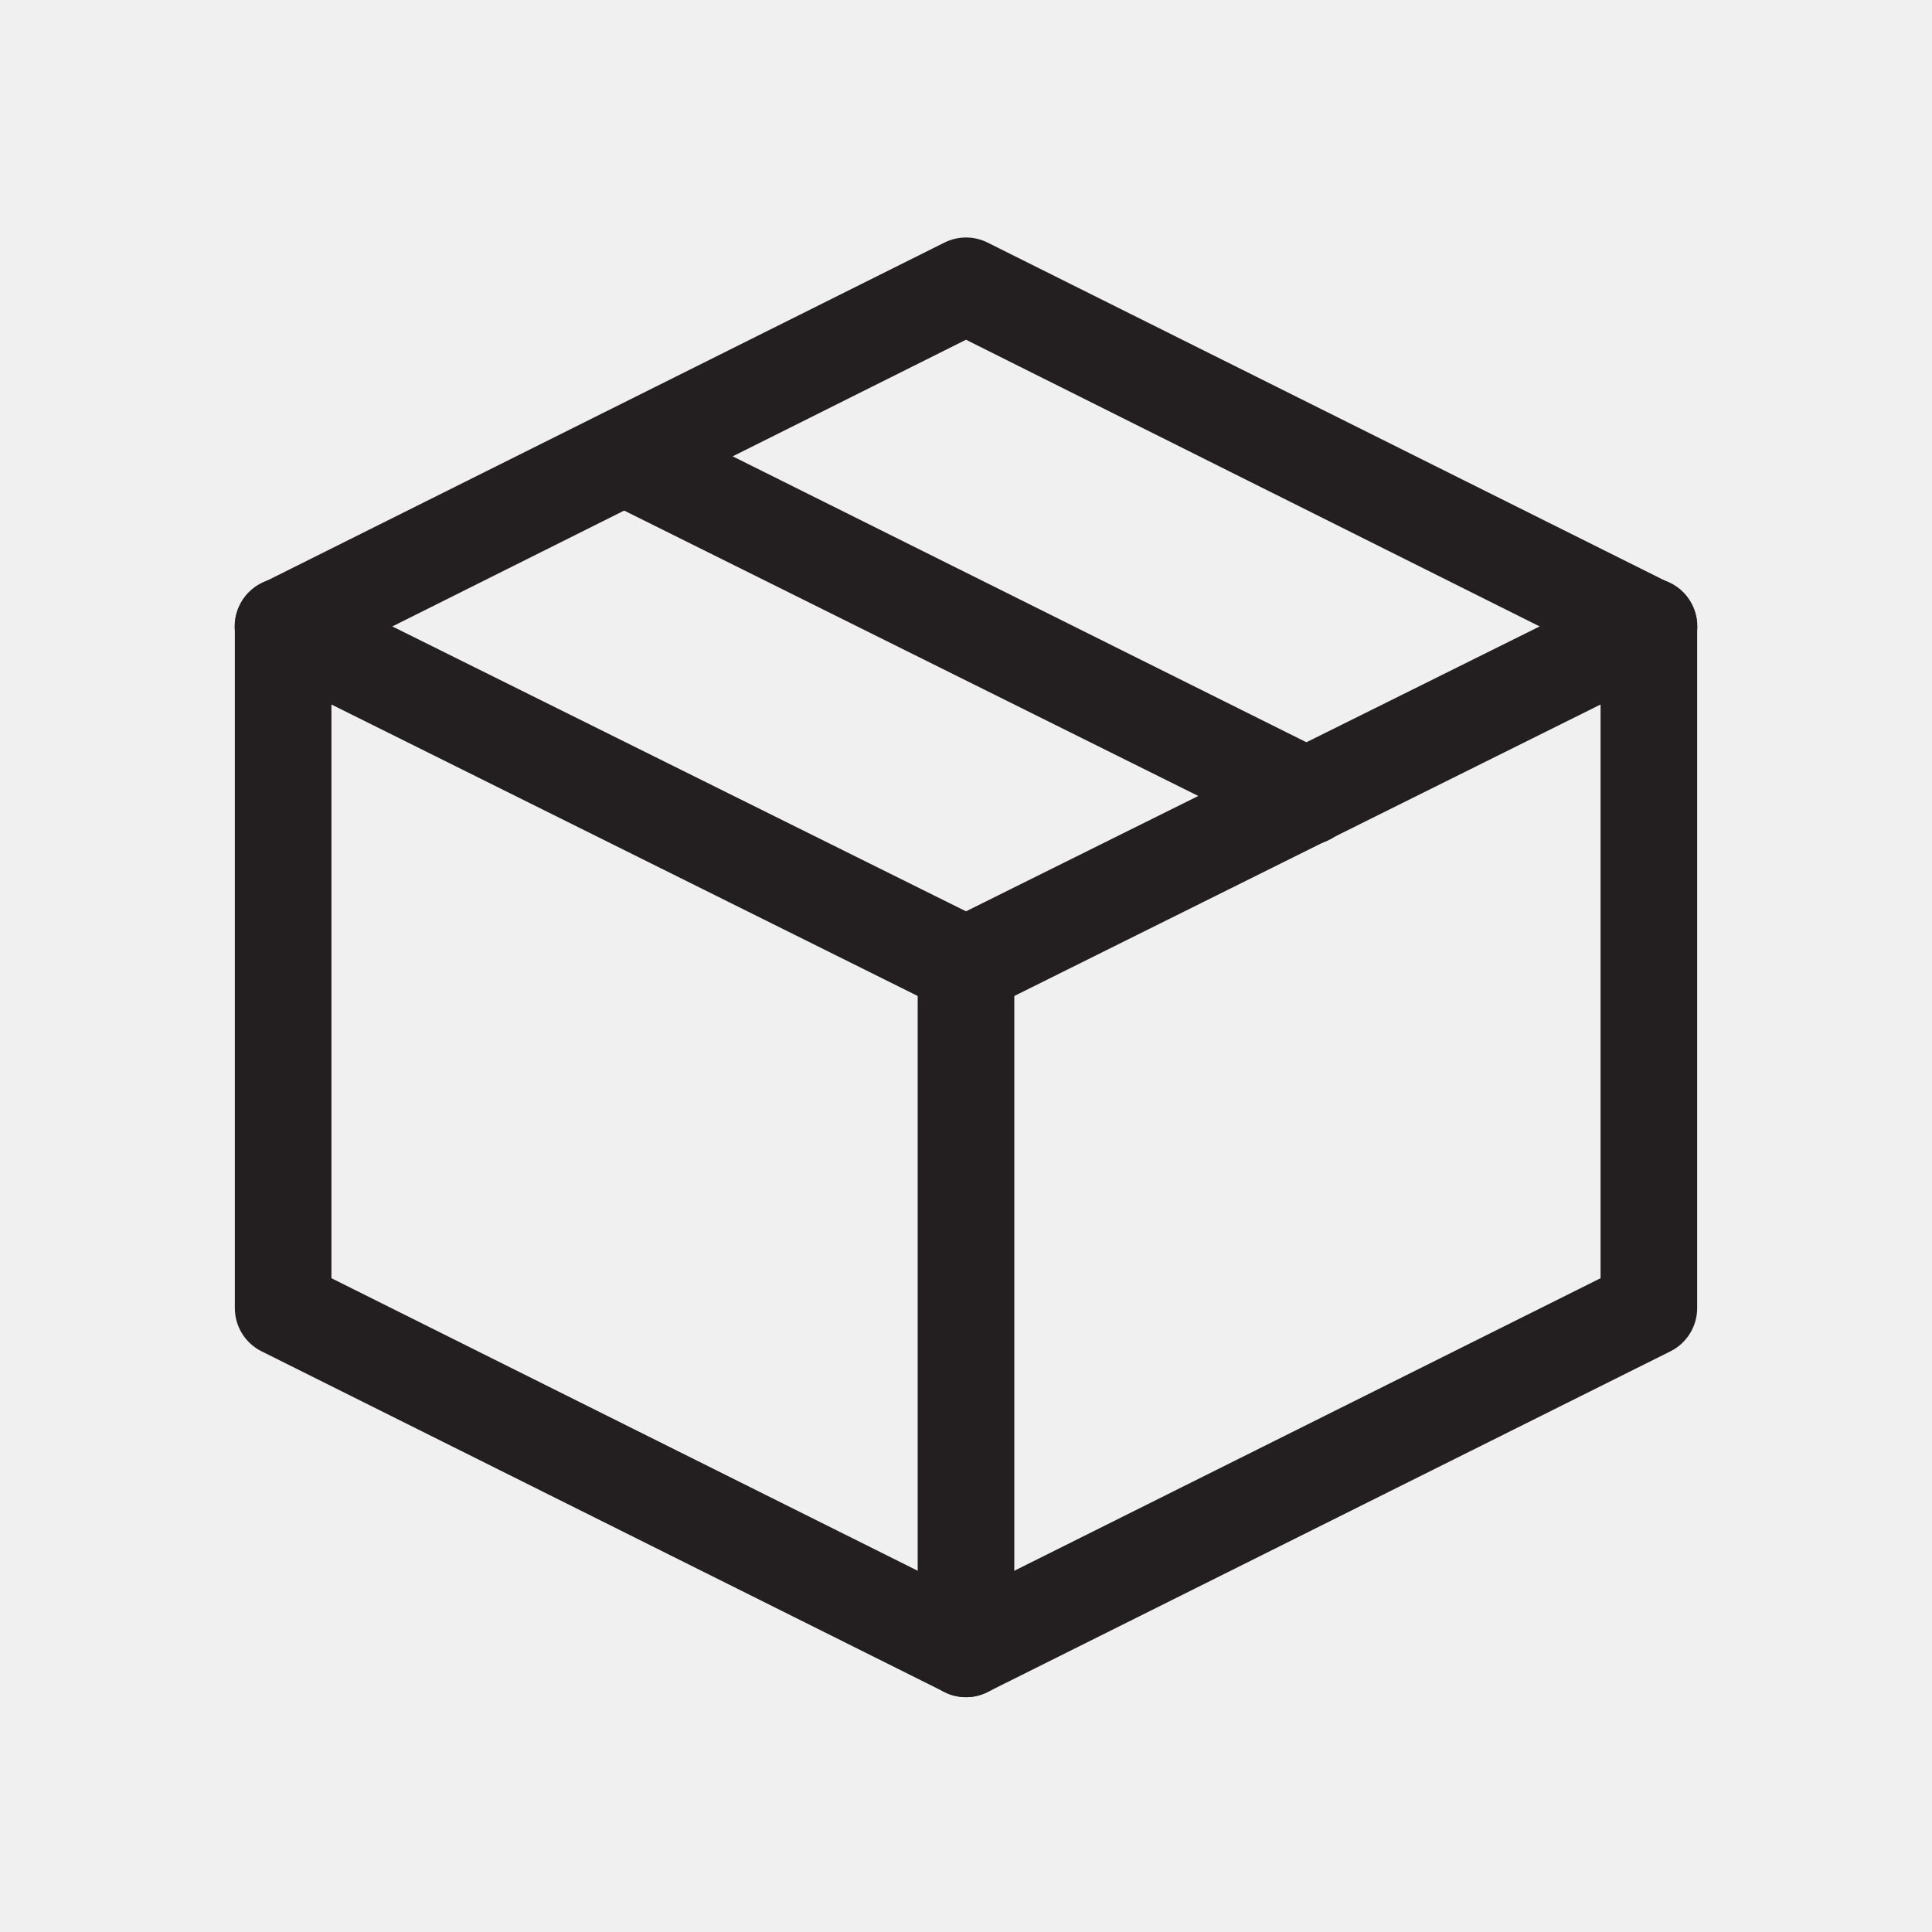
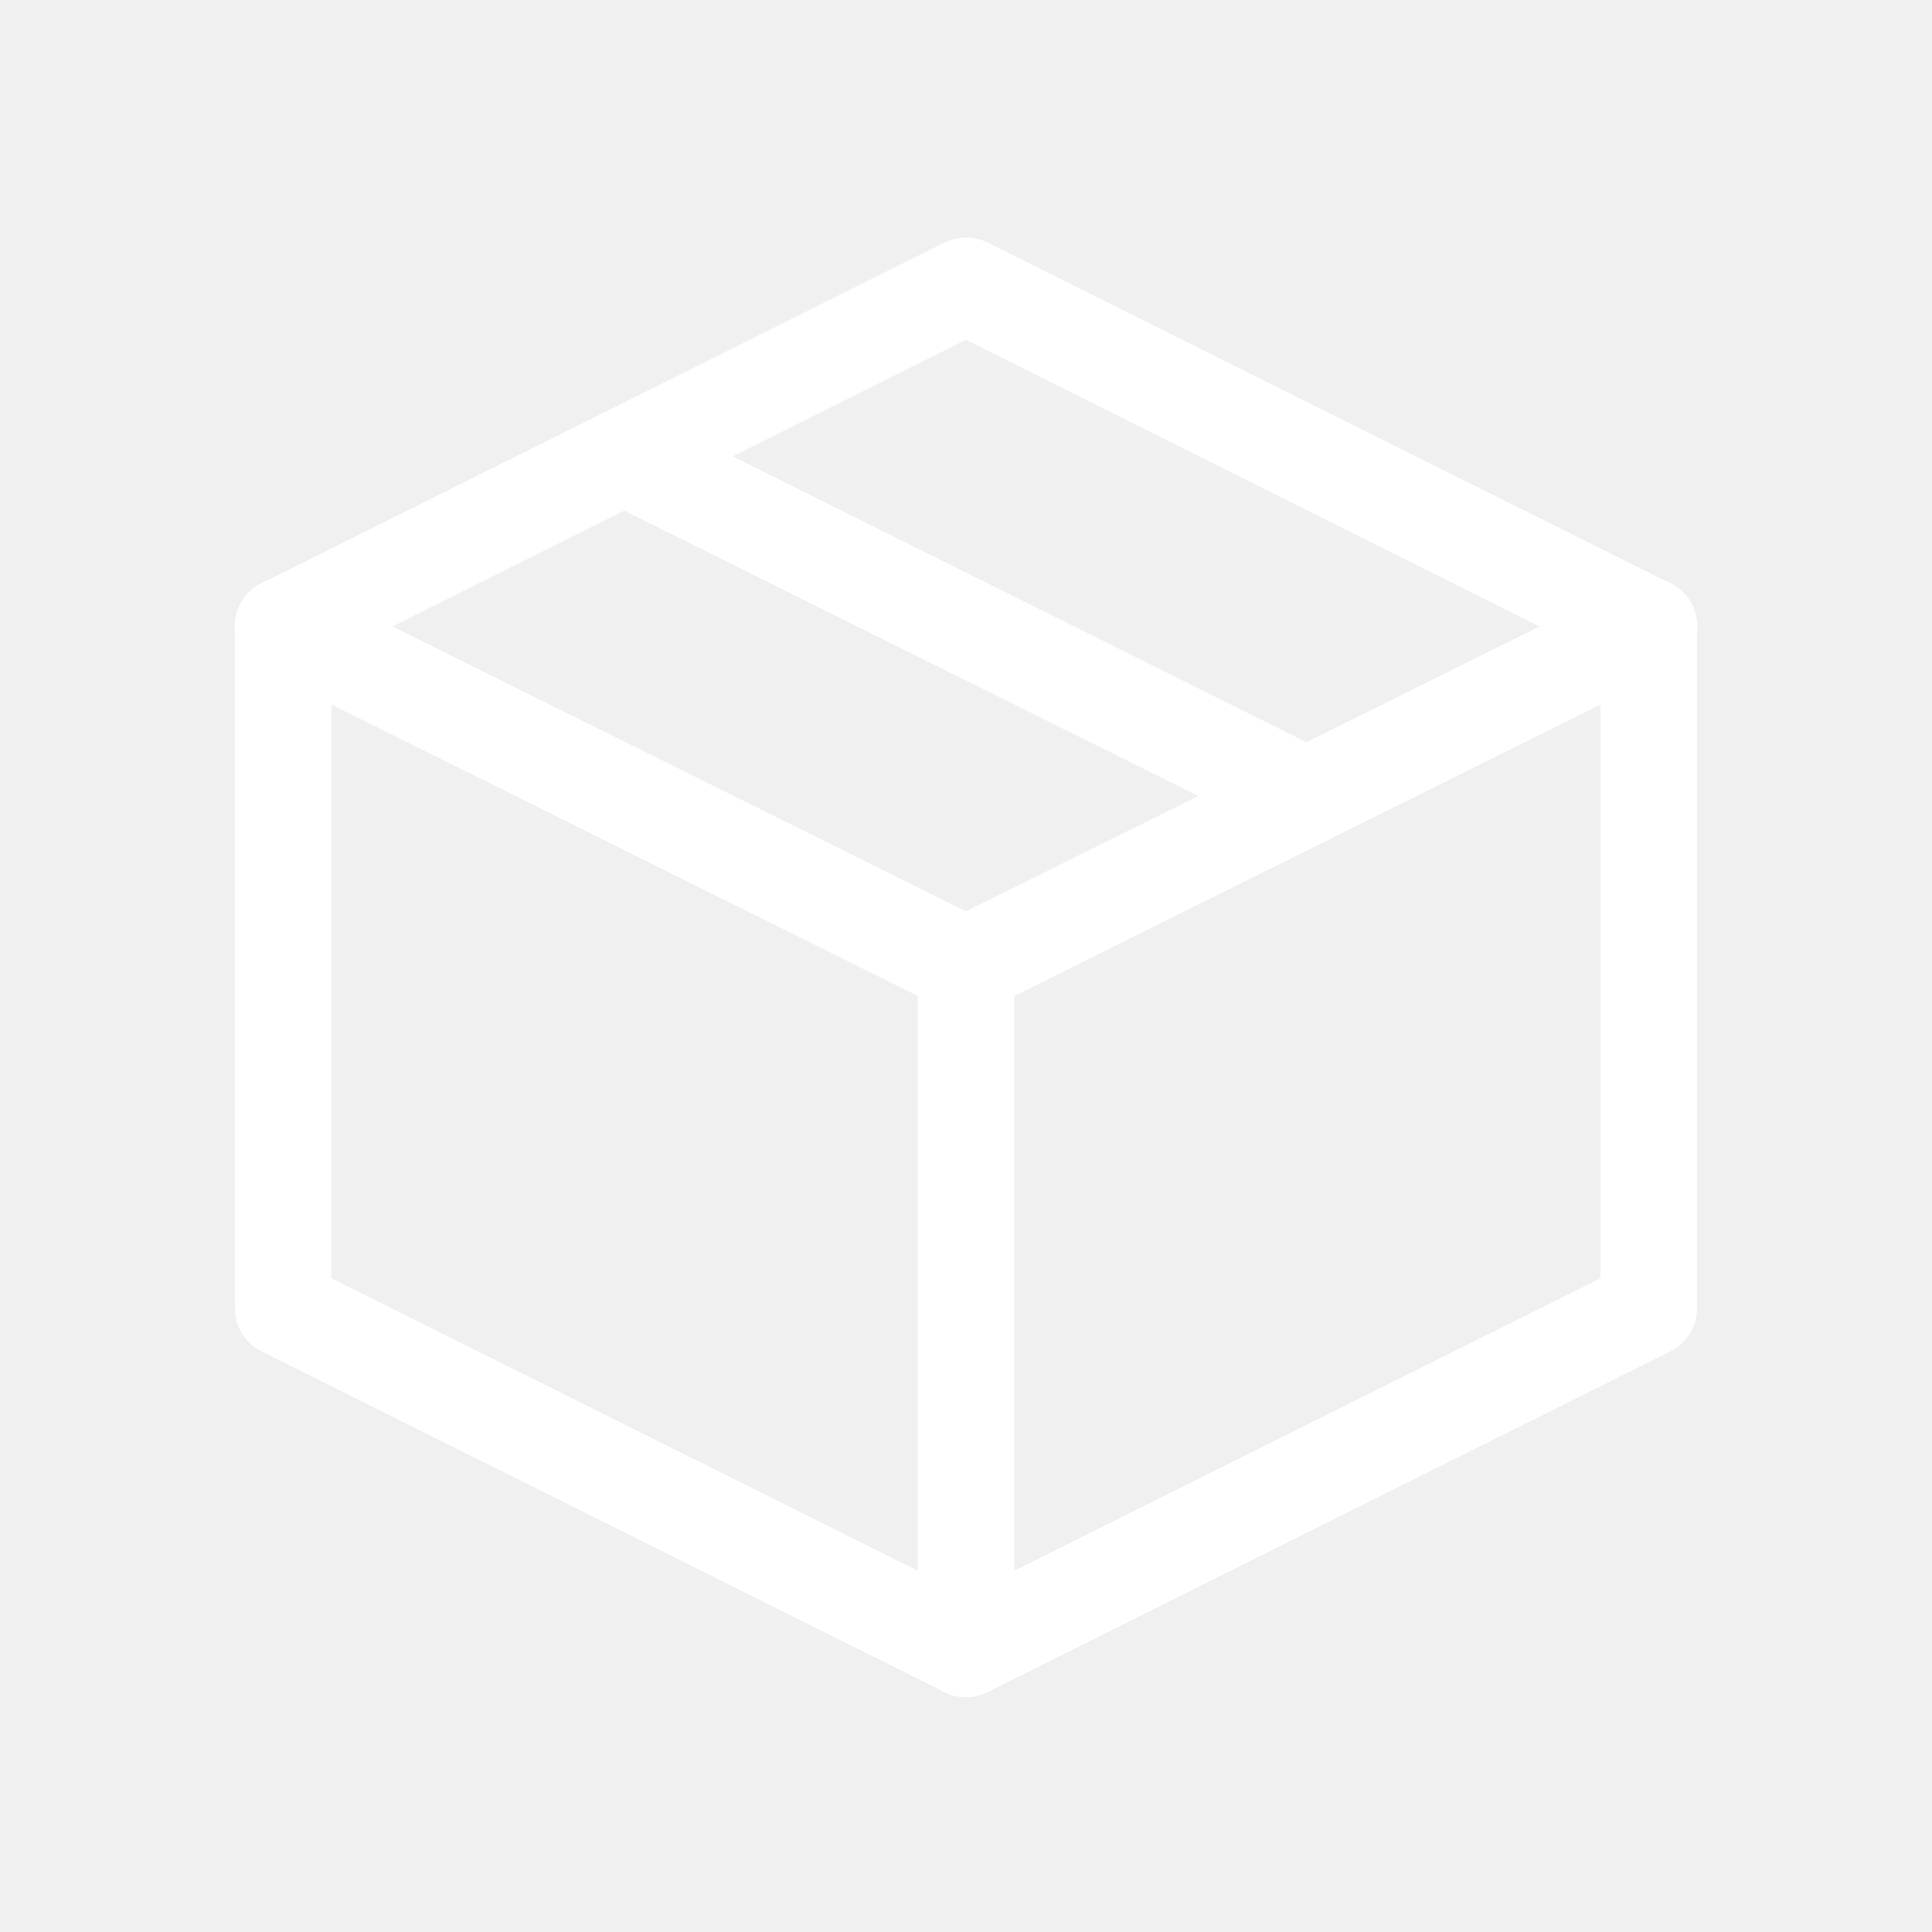
<svg xmlns="http://www.w3.org/2000/svg" id="Layer_1" data-name="Layer 1" viewBox="0 0 200 200">
  <defs>
-     <style>.cls-1{fill:#231f20;}</style>
+     <style>.cls-1{fill:white;}</style>
  </defs>
  <path class="cls-1" d="M100,175.69a5,5,0,0,1-2.23-.53L27.08,139.89a5,5,0,0,1-2.77-4.48V64.86a5,5,0,0,1,2.77-4.47L97.77,25.11a5,5,0,0,1,4.46,0l70.69,35.28a5,5,0,0,1,2.77,4.47v70.55a5,5,0,0,1-2.77,4.48l-70.69,35.27A5,5,0,0,1,100,175.69ZM34.31,132.32,100,165.1l65.69-32.78V68L100,35.17,34.31,68Zm136.38,3.09h0Z" />
  <path class="cls-1" d="M100,105a5,5,0,0,1-2.23-.52L27.09,69.34a5,5,0,1,1,4.45-9l68.46,34,68.46-34a5,5,0,1,1,4.45,9l-70.68,35.14A5,5,0,0,1,100,105Z" />
  <path class="cls-1" d="M135.34,87.43a5,5,0,0,1-2.22-.52L62.43,51.77a5,5,0,1,1,4.45-9L137.57,78a5,5,0,0,1-2.23,9.48Z" />
  <path class="cls-1" d="M100,175.69a5,5,0,0,1-5-5V100a5,5,0,0,1,10,0v70.69A5,5,0,0,1,100,175.69Z" />
</svg>
